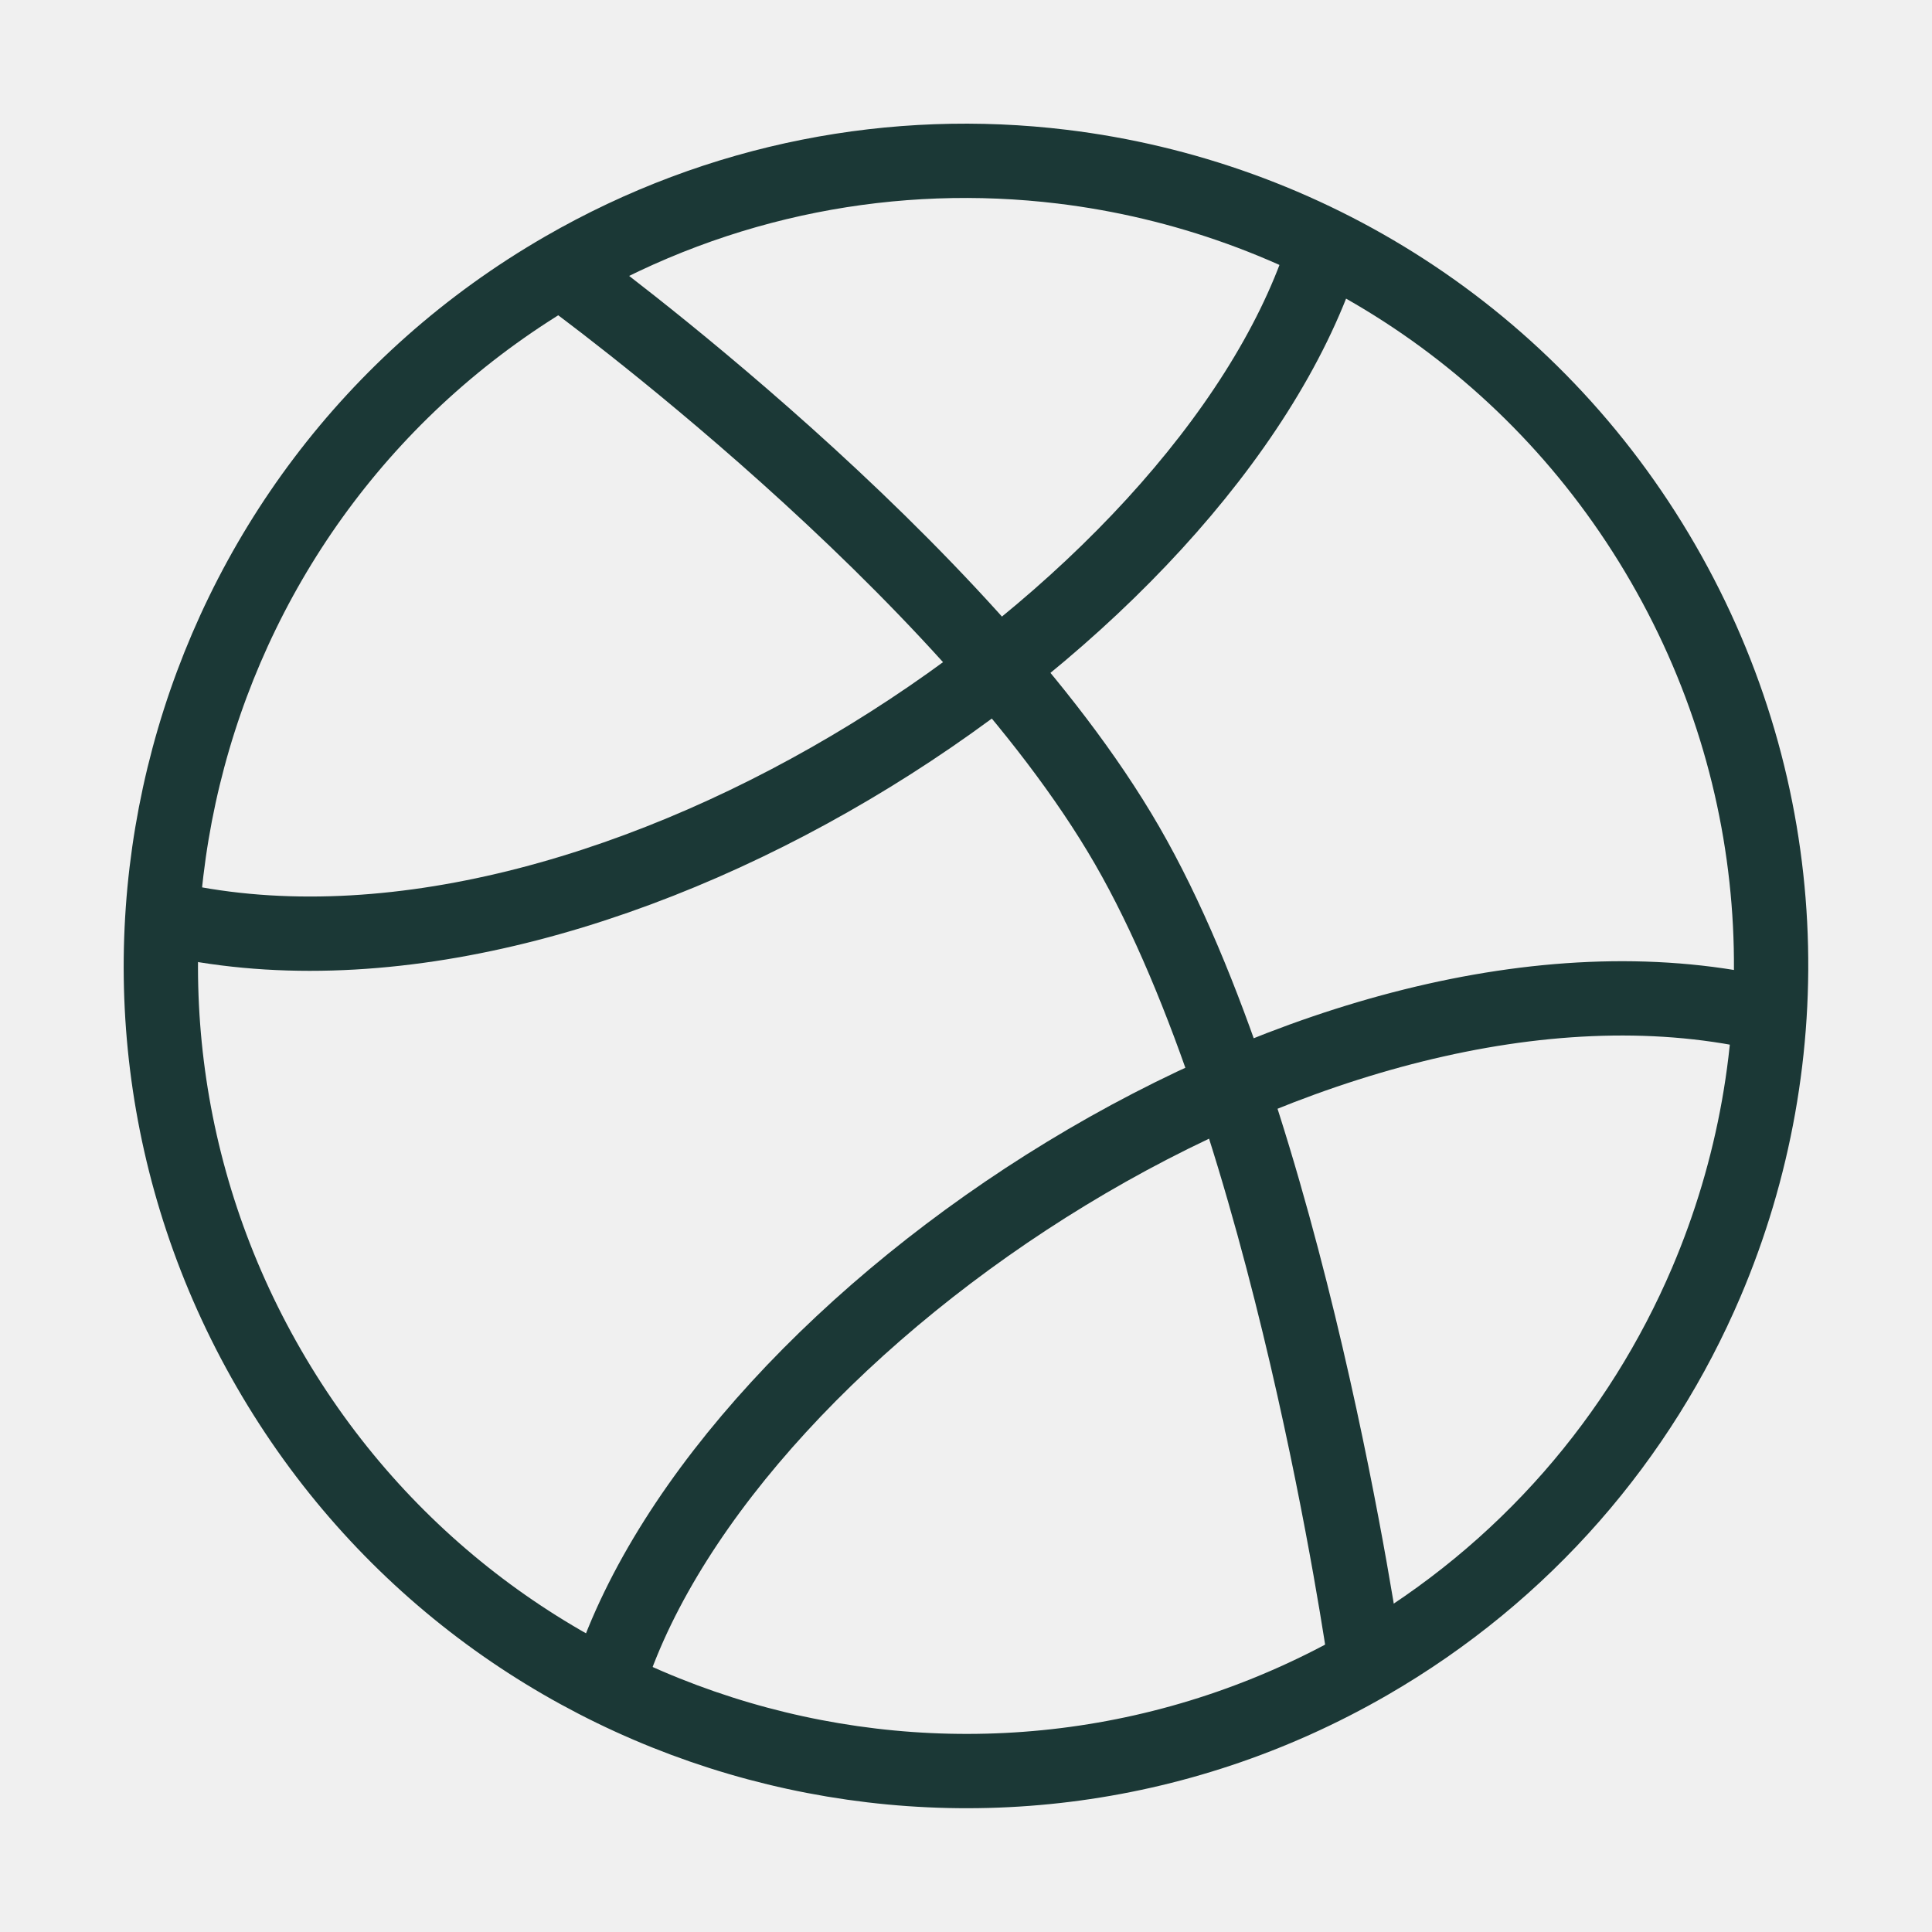
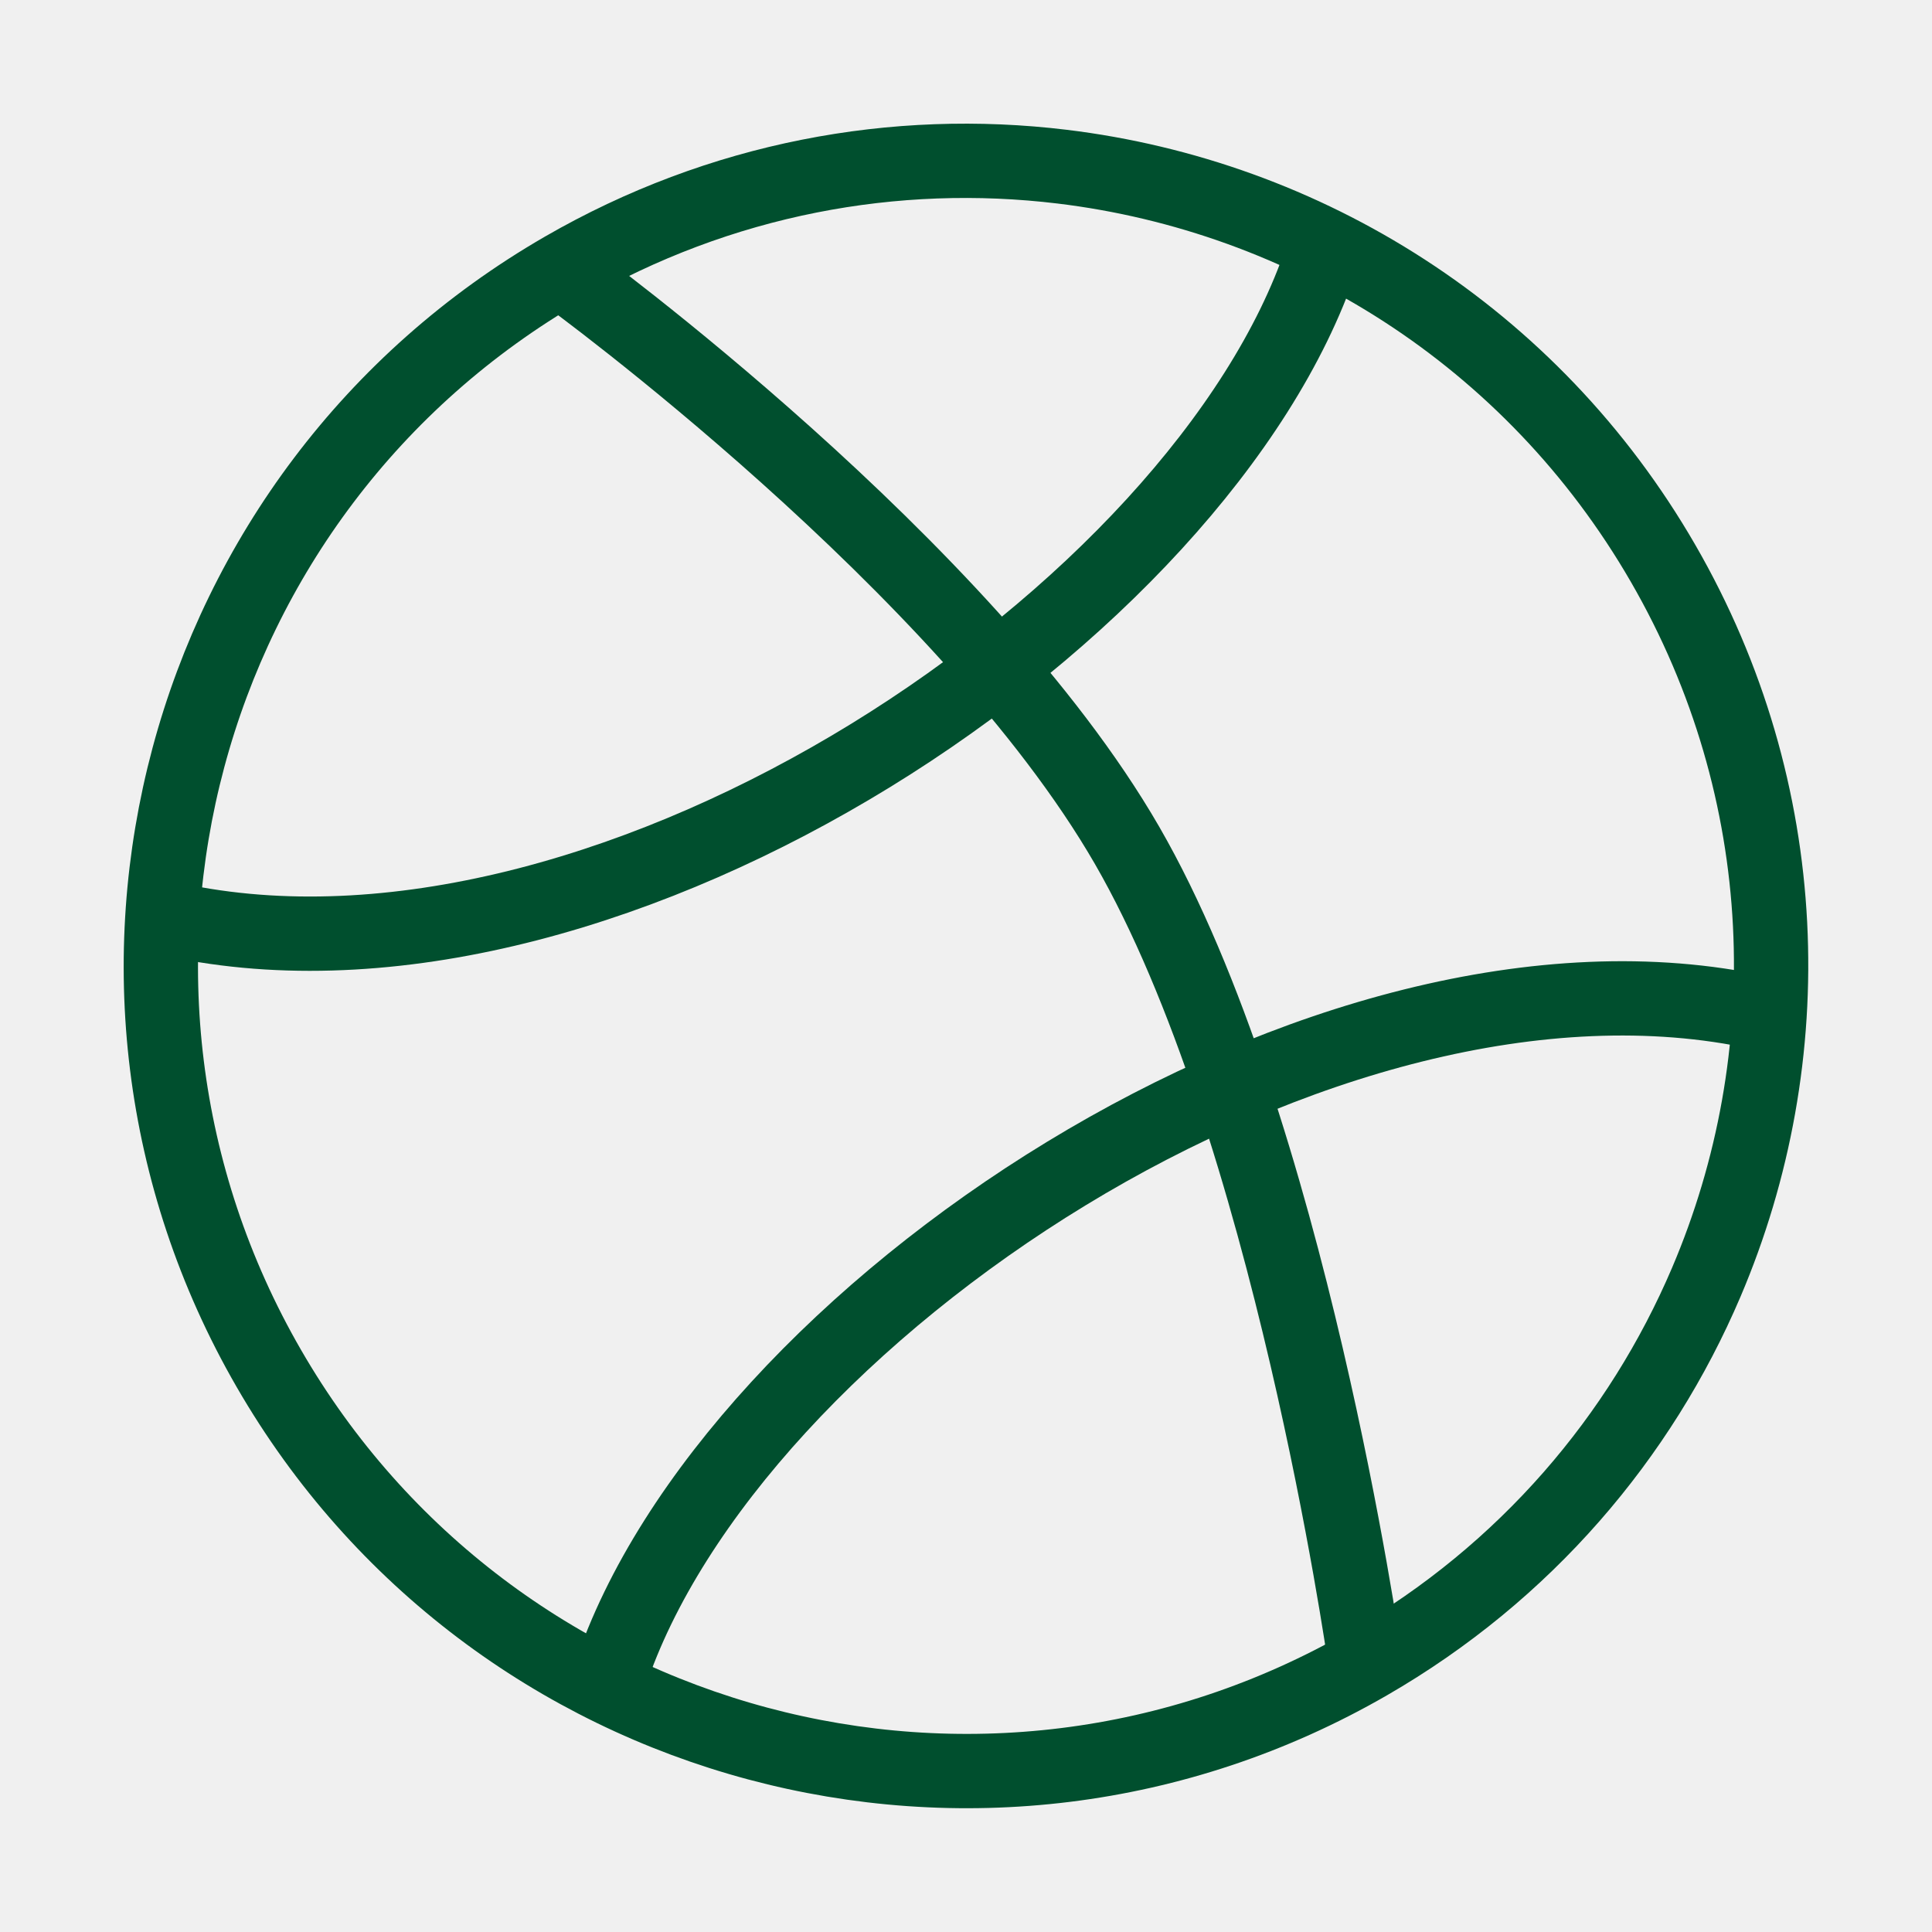
<svg xmlns="http://www.w3.org/2000/svg" width="52" height="52" viewBox="0 0 52 52" fill="none">
  <g clip-path="url(#clip0_701_12)">
-     <path d="M7.236 36.832C13.219 47.195 26.47 50.745 36.833 44.762C41.057 42.324 44.149 38.677 45.925 34.511C48.506 28.456 48.308 21.304 44.763 15.165C41.219 9.026 35.124 5.278 28.59 4.486C24.094 3.941 19.39 4.796 15.166 7.235C4.803 13.218 1.252 26.469 7.236 36.832Z" stroke="#1b3836" stroke-width="2" />
-     <path d="M36.724 44.576C36.724 44.576 34.69 30.296 30.334 22.751C25.978 15.207 15.275 7.426 15.275 7.426" stroke="#1b3836" stroke-width="2" stroke-linecap="round" />
-     <path d="M47.371 27.258C35.648 24.686 19.628 35.421 16.418 45.106" stroke="#1b3836" stroke-width="2" stroke-linecap="round" />
-     <path d="M35.564 6.953C32.34 16.532 16.628 27.11 4.959 24.812" stroke="#1b3836" stroke-width="2" stroke-linecap="round" />
+     <path d="M7.236 36.832C13.219 47.195 26.47 50.745 36.833 44.762C41.057 42.324 44.149 38.677 45.925 34.511C48.506 28.456 48.308 21.304 44.763 15.165C41.219 9.026 35.124 5.278 28.59 4.486C24.094 3.941 19.39 4.796 15.166 7.235C4.803 13.218 1.252 26.469 7.236 36.832Z" stroke="#004F2E" stroke-width="2" />
+     <path d="M36.724 44.576C36.724 44.576 34.69 30.296 30.334 22.751C25.978 15.207 15.275 7.426 15.275 7.426" stroke="#004F2E" stroke-width="2" stroke-linecap="round" />
+     <path d="M47.371 27.258C35.648 24.686 19.628 35.421 16.418 45.106" stroke="#004F2E" stroke-width="2" stroke-linecap="round" />
+     <path d="M35.564 6.953C32.34 16.532 16.628 27.11 4.959 24.812" stroke="#004F2E" stroke-width="2" stroke-linecap="round" />
  </g>
  <defs>
    <clipPath id="clip0_701_12">
      <rect width="52" height="52" fill="white" />
    </clipPath>
  </defs>
</svg>
